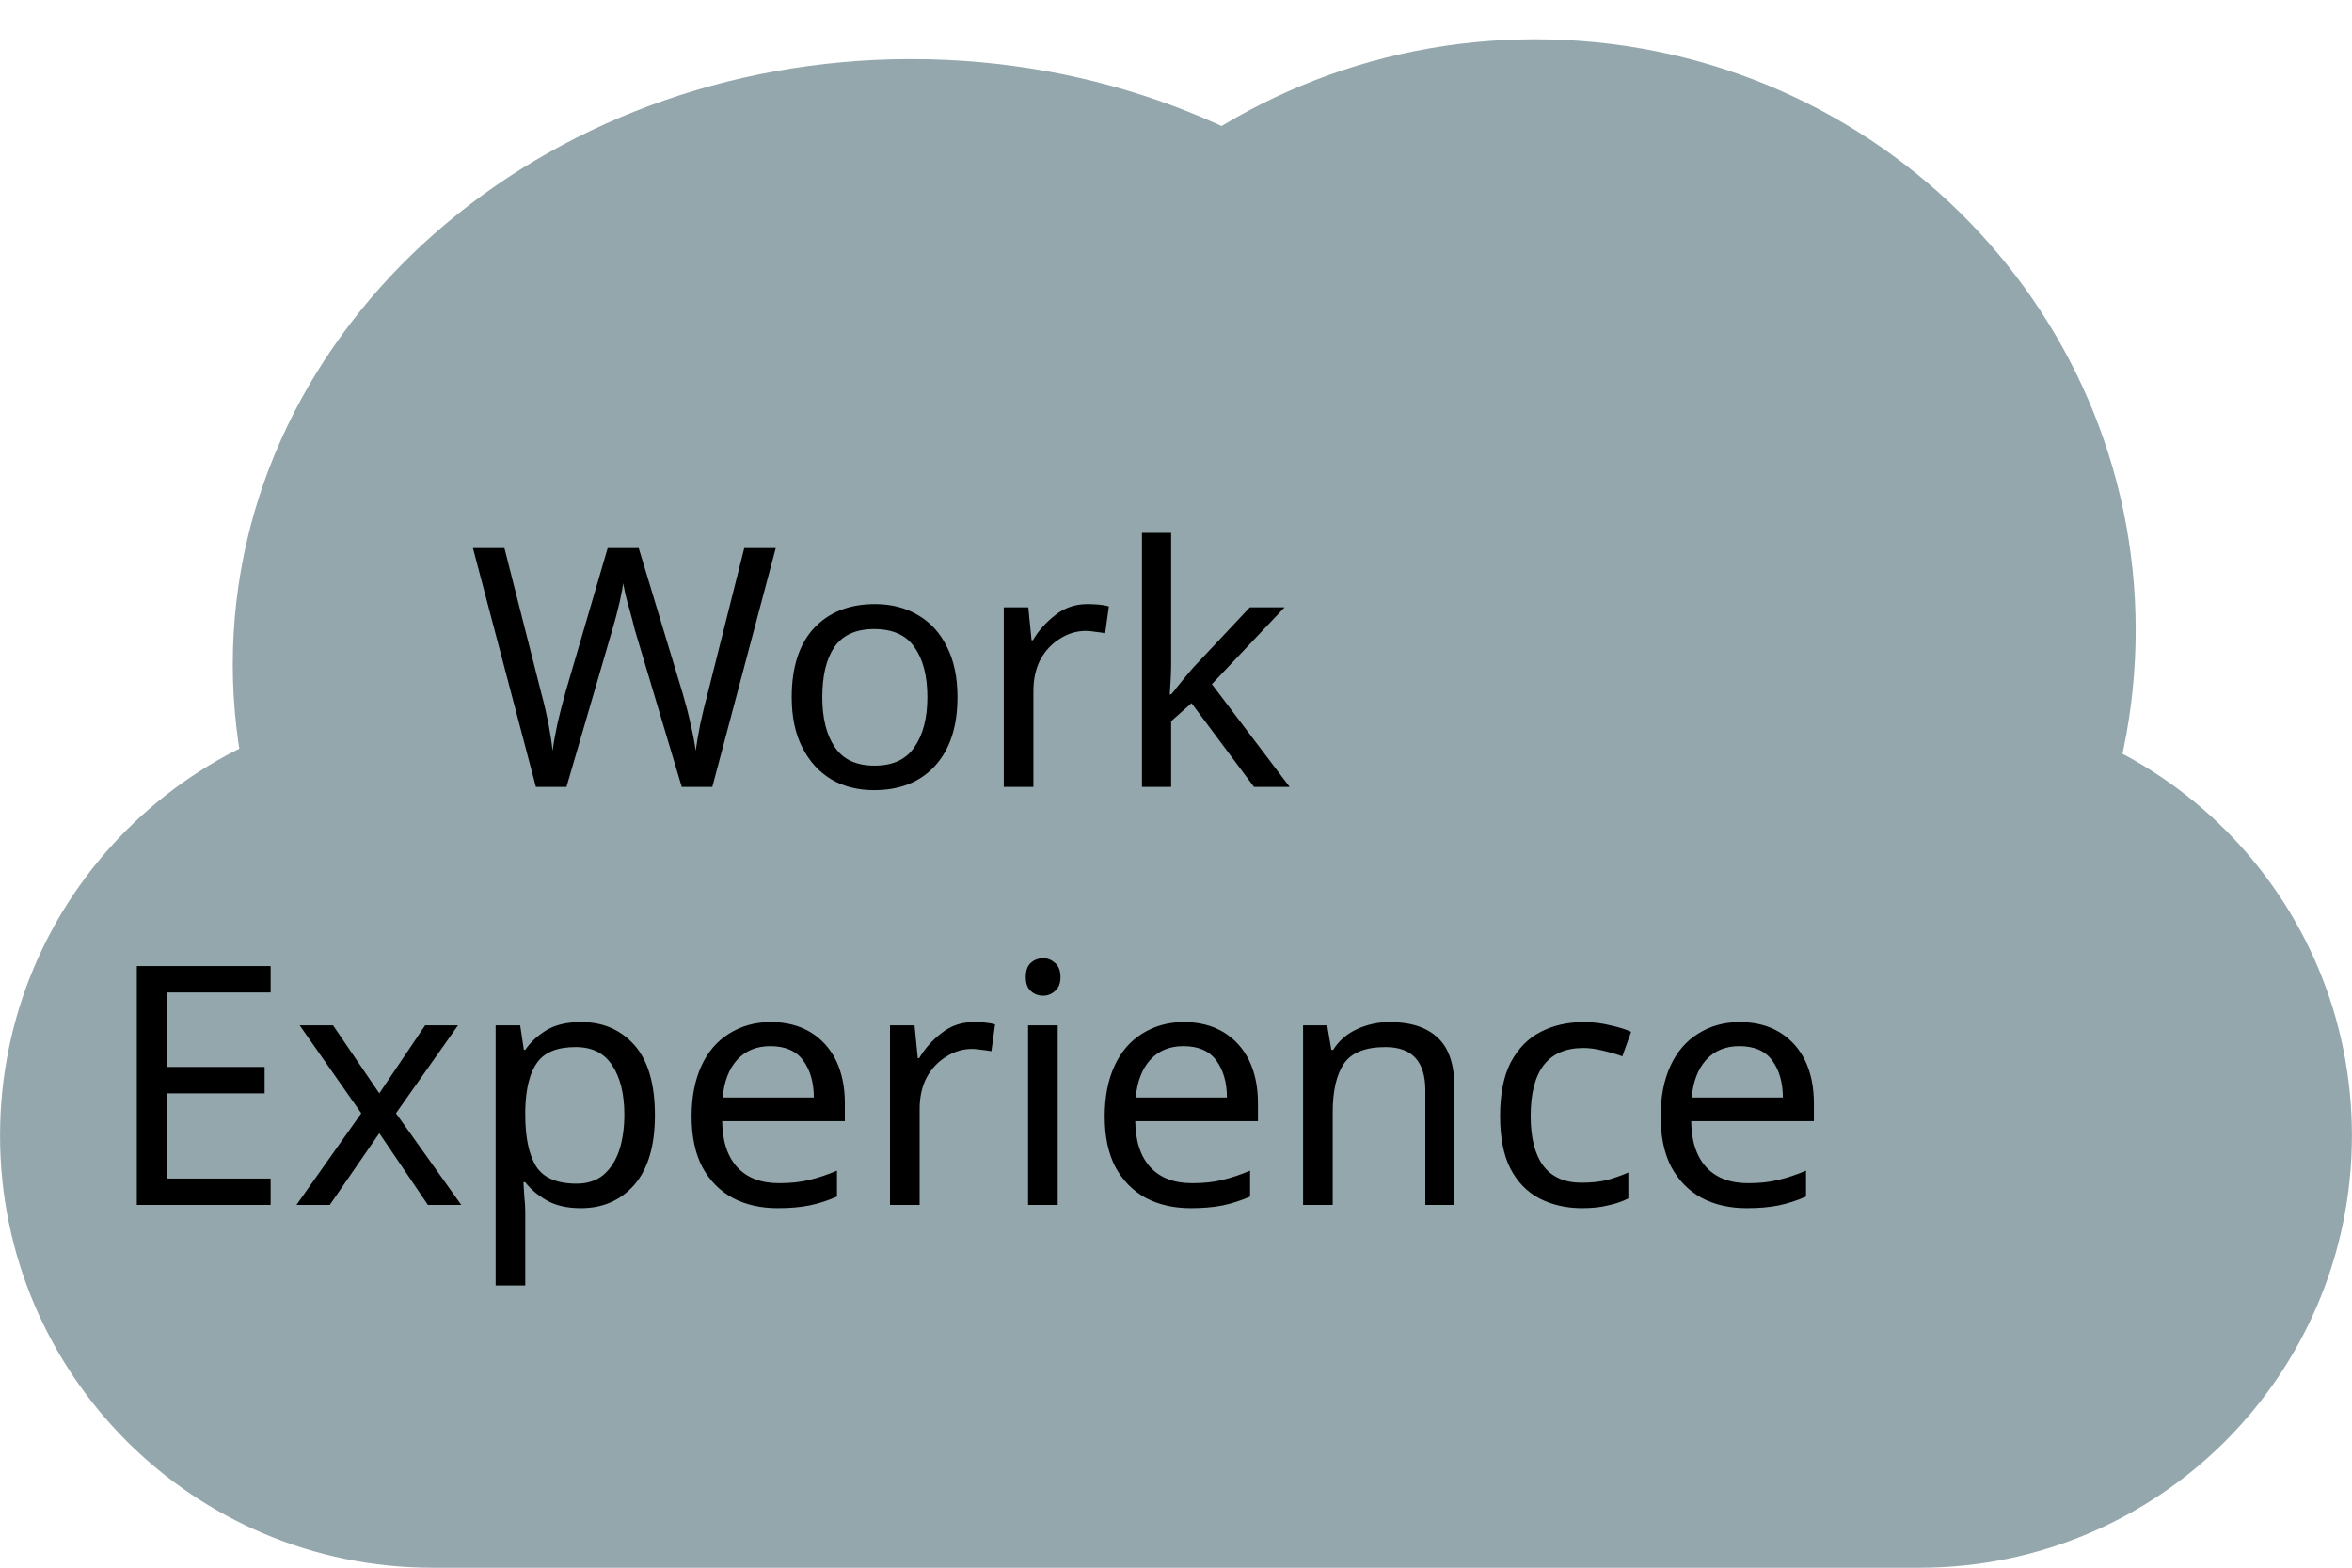
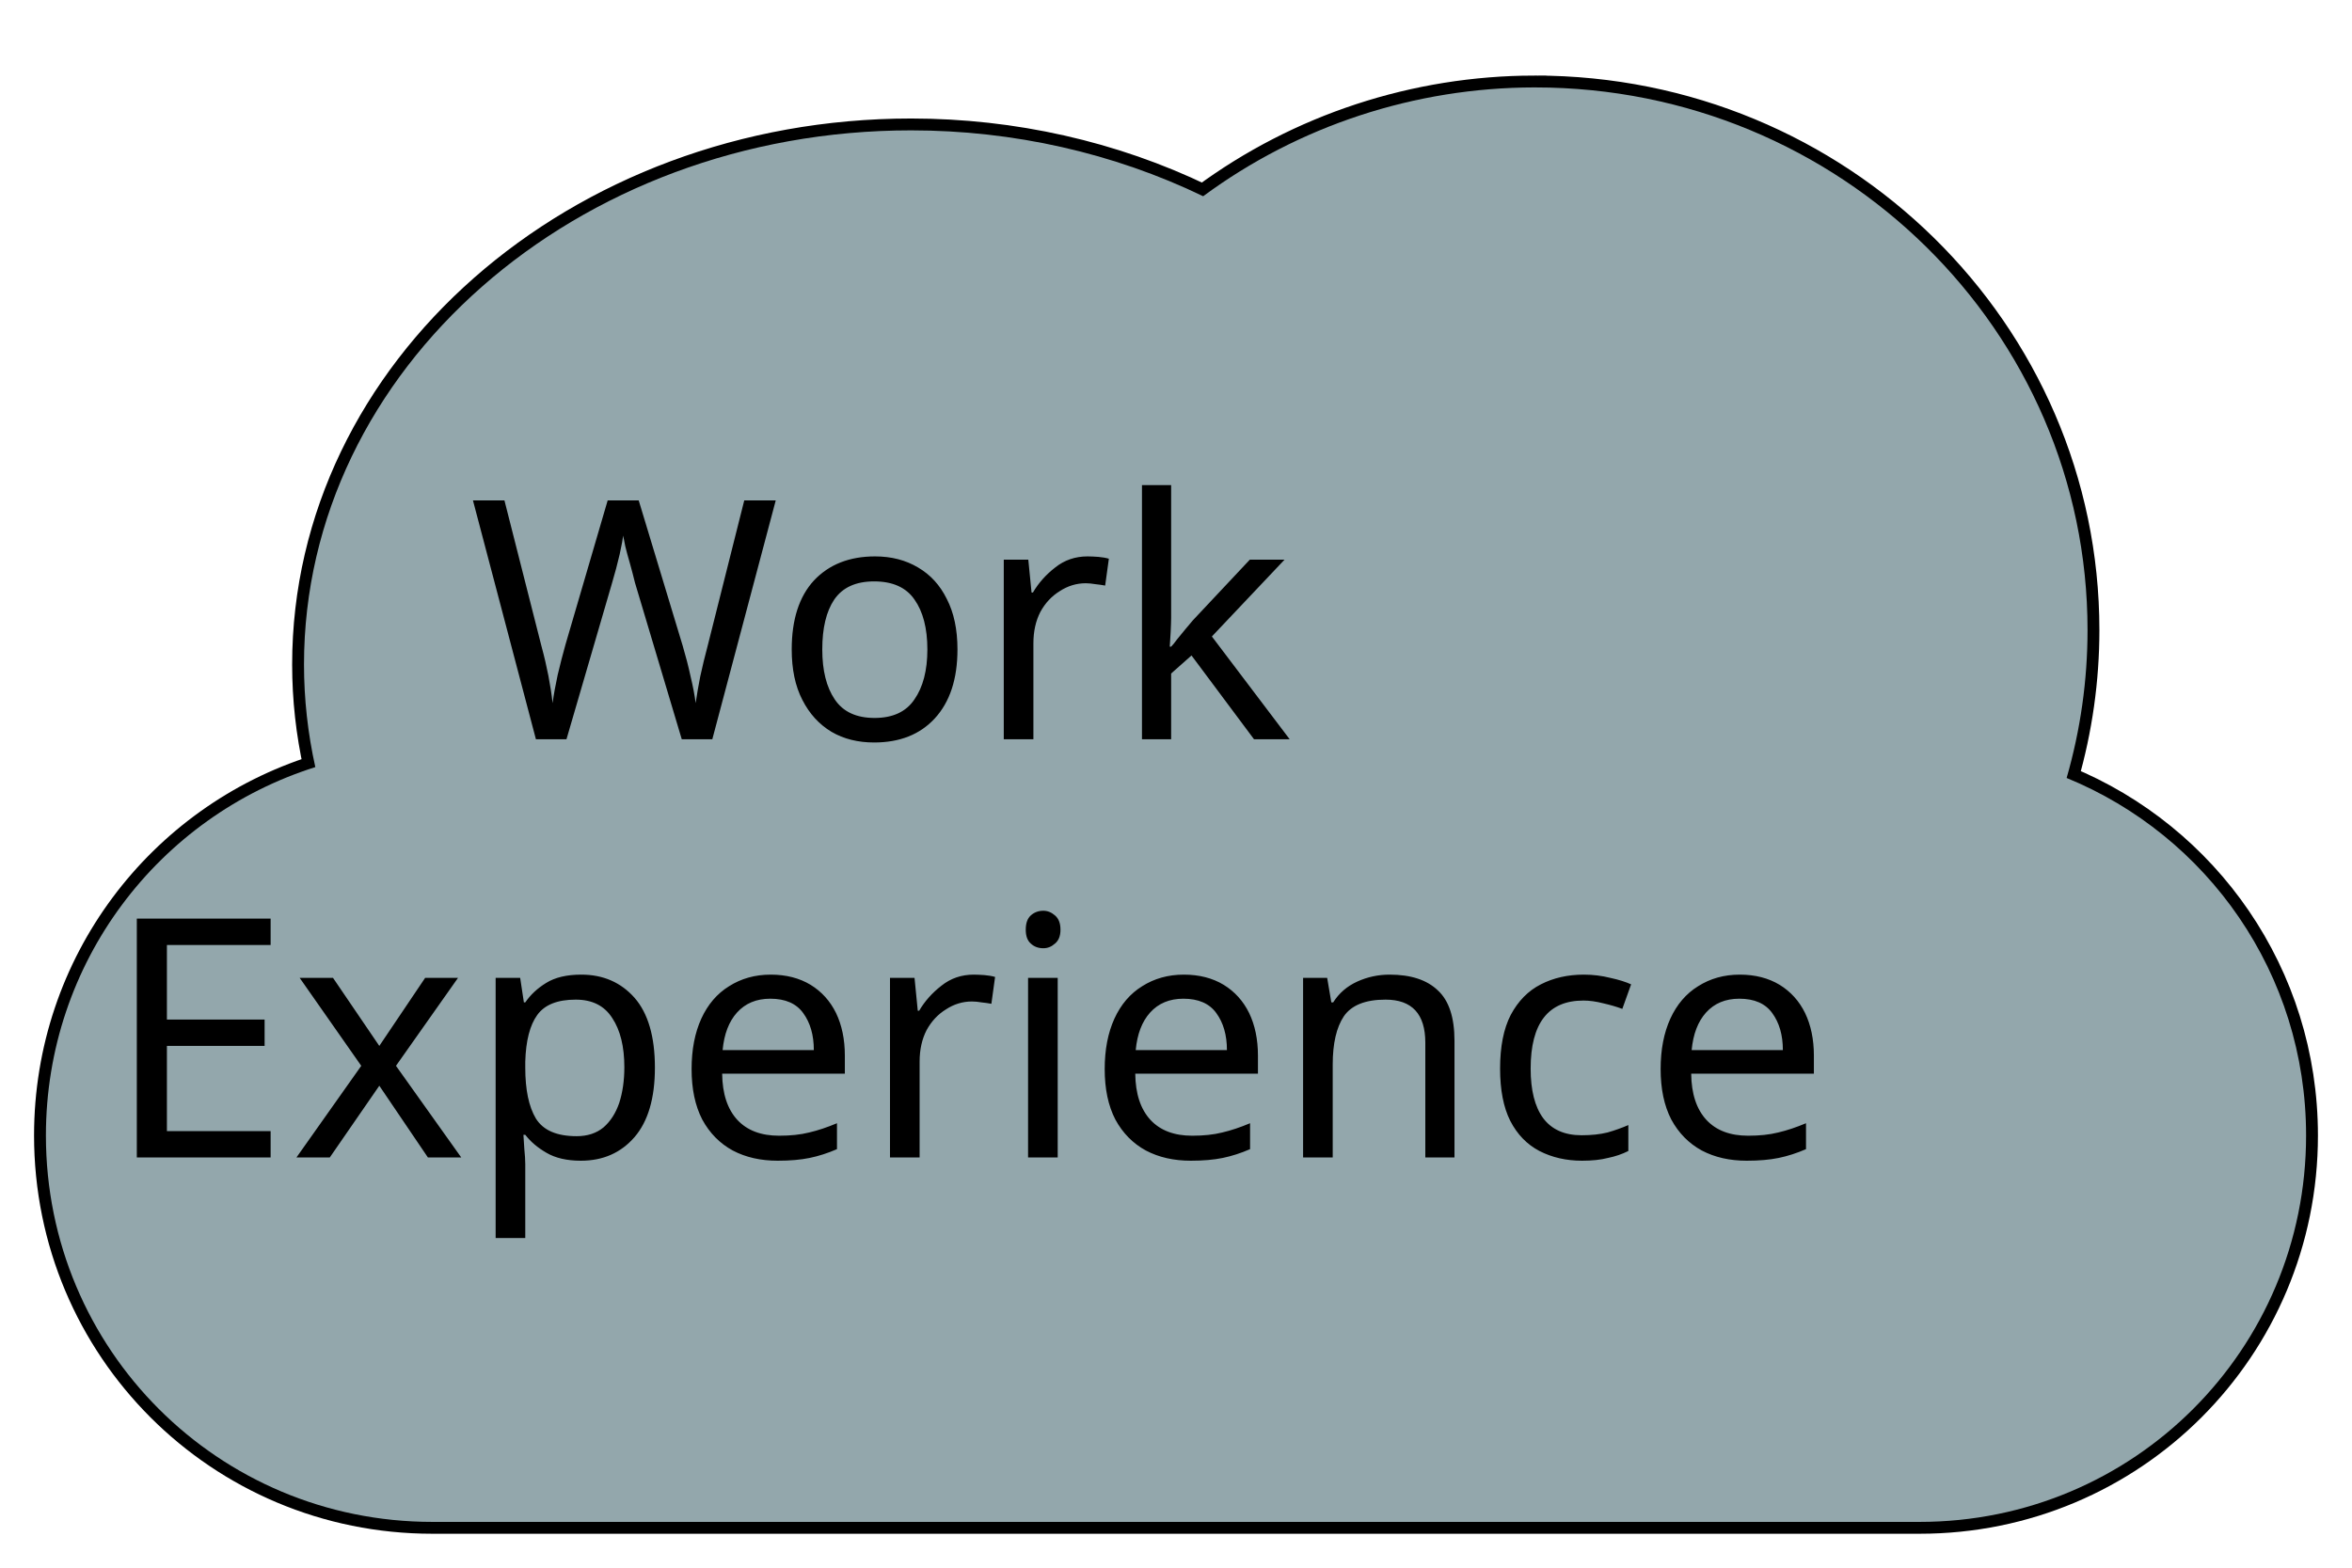
<svg xmlns="http://www.w3.org/2000/svg" width="300" height="200" viewBox="0 0 79.375 52.917" version="1.1" id="svg8">
  <defs id="defs2" />
  <g id="layer1">
-     <rect style="fill:#93a7ac;stroke:#93a7ac;stroke-width:3.095;paint-order:stroke markers fill" id="rect835" width="76.276" height="26.084" x="1.549" y="25.287" ry="13.042" />
-     <ellipse style="fill:#93a7ac;stroke:#93a7ac;stroke-width:4.809;paint-order:stroke markers fill" id="path840" cx="30.748" cy="22.429" rx="20.488" ry="18.029" />
-     <ellipse style="fill:#93a7ac;stroke:#93a7ac;stroke-width:3.25;paint-order:stroke markers fill" id="path844" cx="51.805" cy="21.269" rx="18.645" ry="18.319" />
+     <path id="rect835" style="fill:#93a7ac;stroke:#000000;stroke-width:3.024;stroke-miterlimit:4;stroke-dasharray:none;stroke-opacity:1;paint-order:stroke markers fill" d="M 195.707,11.152 A 70.47,69.236 0 0 0 153.465,25.035 77.436,68.142 0 0 0 116.211,16.631 77.436,68.142 0 0 0 38.775,84.773 77.436,68.142 0 0 0 40.219,97.865 C 20.255,104.163 5.855,122.769 5.855,144.867 c 0,27.308 21.985,49.293 49.293,49.293 H 244.852 c 27.308,0 49.293,-21.985 49.293,-49.293 0,-20.661 -12.589,-38.267 -30.543,-45.617 a 70.47,69.236 0 0 0 2.666,-18.861 70.47,69.236 0 0 0 -70.471,-69.236 70.47,69.236 0 0 0 -0.09,0 z" transform="scale(0.2645833)" />
  </g>
  <g id="layer2">
-     <text id="text836" y="26.563" x="39.992" style="font-style:normal;font-weight:normal;font-size:11.289px;line-height:1.25;font-family:sans-serif;fill:#000000;fill-opacity:1;stroke:none;stroke-width:0.265" xml:space="preserve">
-       <tspan style="font-style:normal;font-variant:normal;font-weight:normal;font-stretch:normal;font-size:11.289px;font-family:sans-serif;-inkscape-font-specification:sans-serif;text-align:center;text-anchor:middle;stroke-width:0.265" y="26.563" x="39.992" id="tspan834">Work</tspan>
-       <tspan id="tspan838" style="font-style:normal;font-variant:normal;font-weight:normal;font-stretch:normal;font-size:11.289px;font-family:sans-serif;-inkscape-font-specification:sans-serif;text-align:center;text-anchor:middle;stroke-width:0.265" y="40.674" x="39.992">Experience</tspan>
+     <text id="text836" y="24.956" x="39.992" style="font-style:normal;font-weight:normal;font-size:11.289px;line-height:1.25;font-family:sans-serif;fill:#000000;fill-opacity:1;stroke:none;stroke-width:0.265" xml:space="preserve">
+       <tspan style="font-style:normal;font-variant:normal;font-weight:normal;font-stretch:normal;font-size:11.289px;font-family:sans-serif;-inkscape-font-specification:sans-serif;text-align:center;text-anchor:middle;stroke-width:0.265" y="24.956" x="39.992" id="tspan834">Work</tspan>
+       <tspan id="tspan838" style="font-style:normal;font-variant:normal;font-weight:normal;font-stretch:normal;font-size:11.289px;font-family:sans-serif;-inkscape-font-specification:sans-serif;text-align:center;text-anchor:middle;stroke-width:0.265" y="39.068" x="39.992">Experience</tspan>
    </text>
  </g>
</svg>
